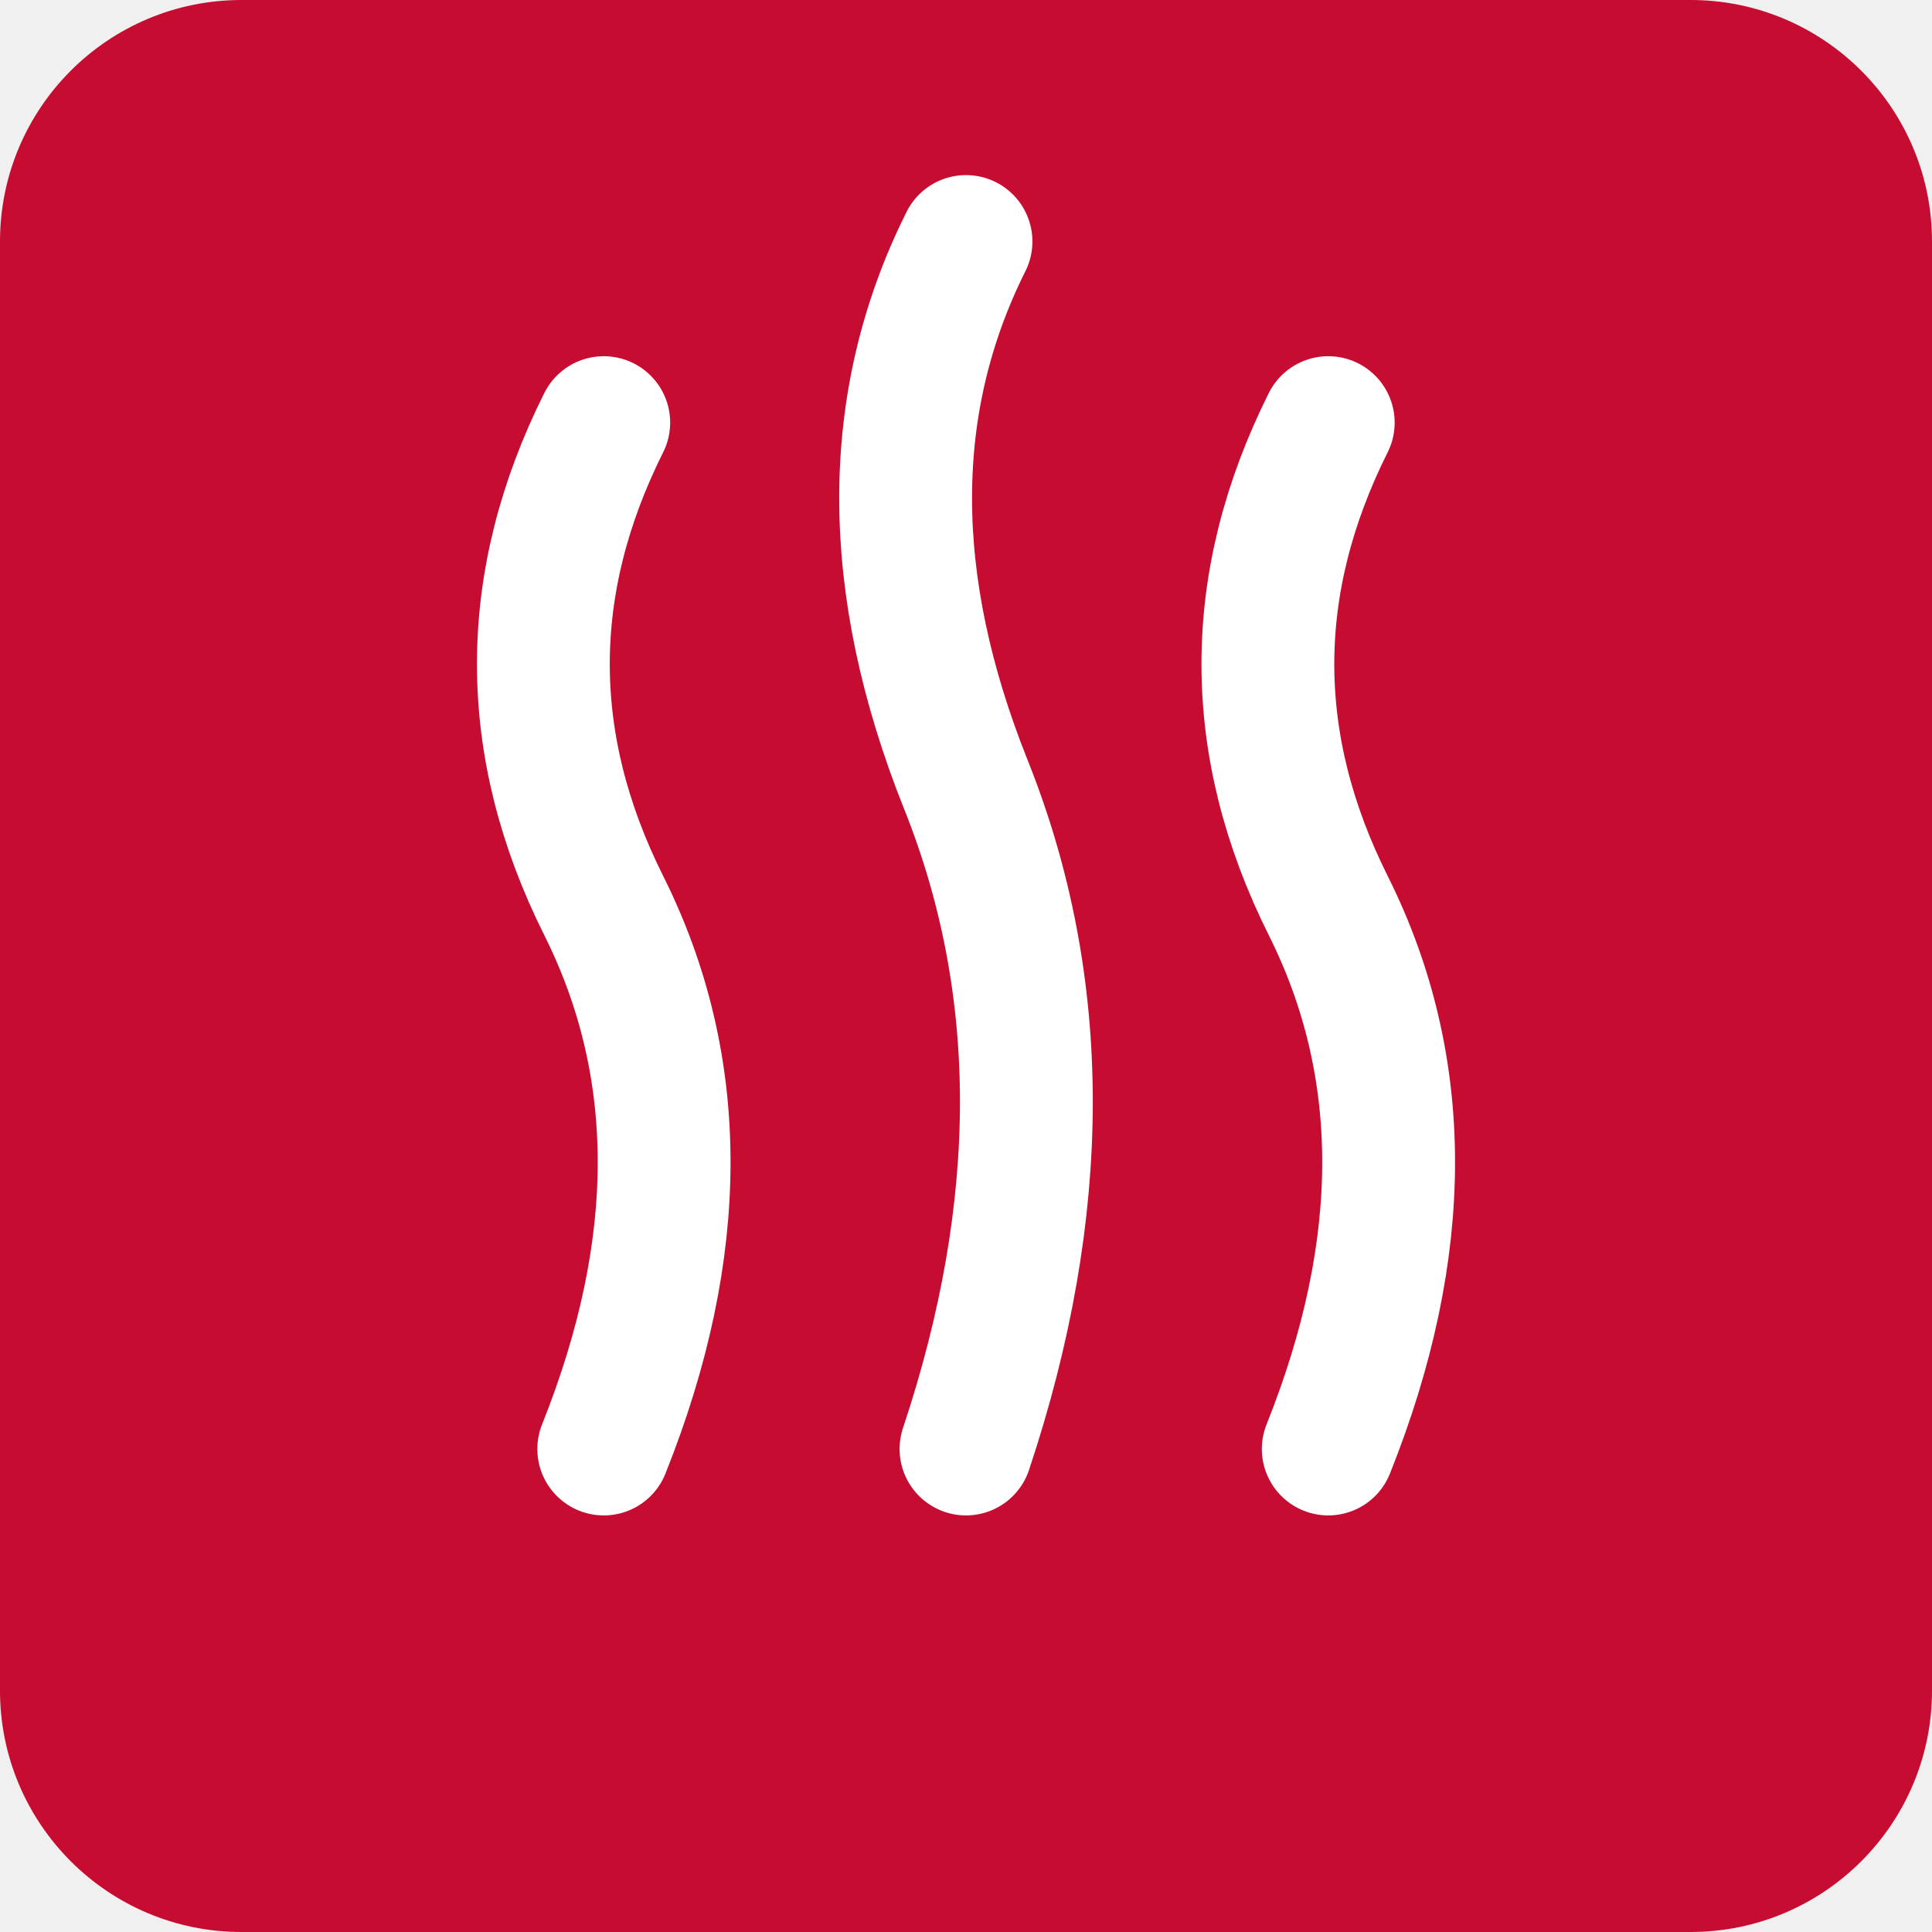
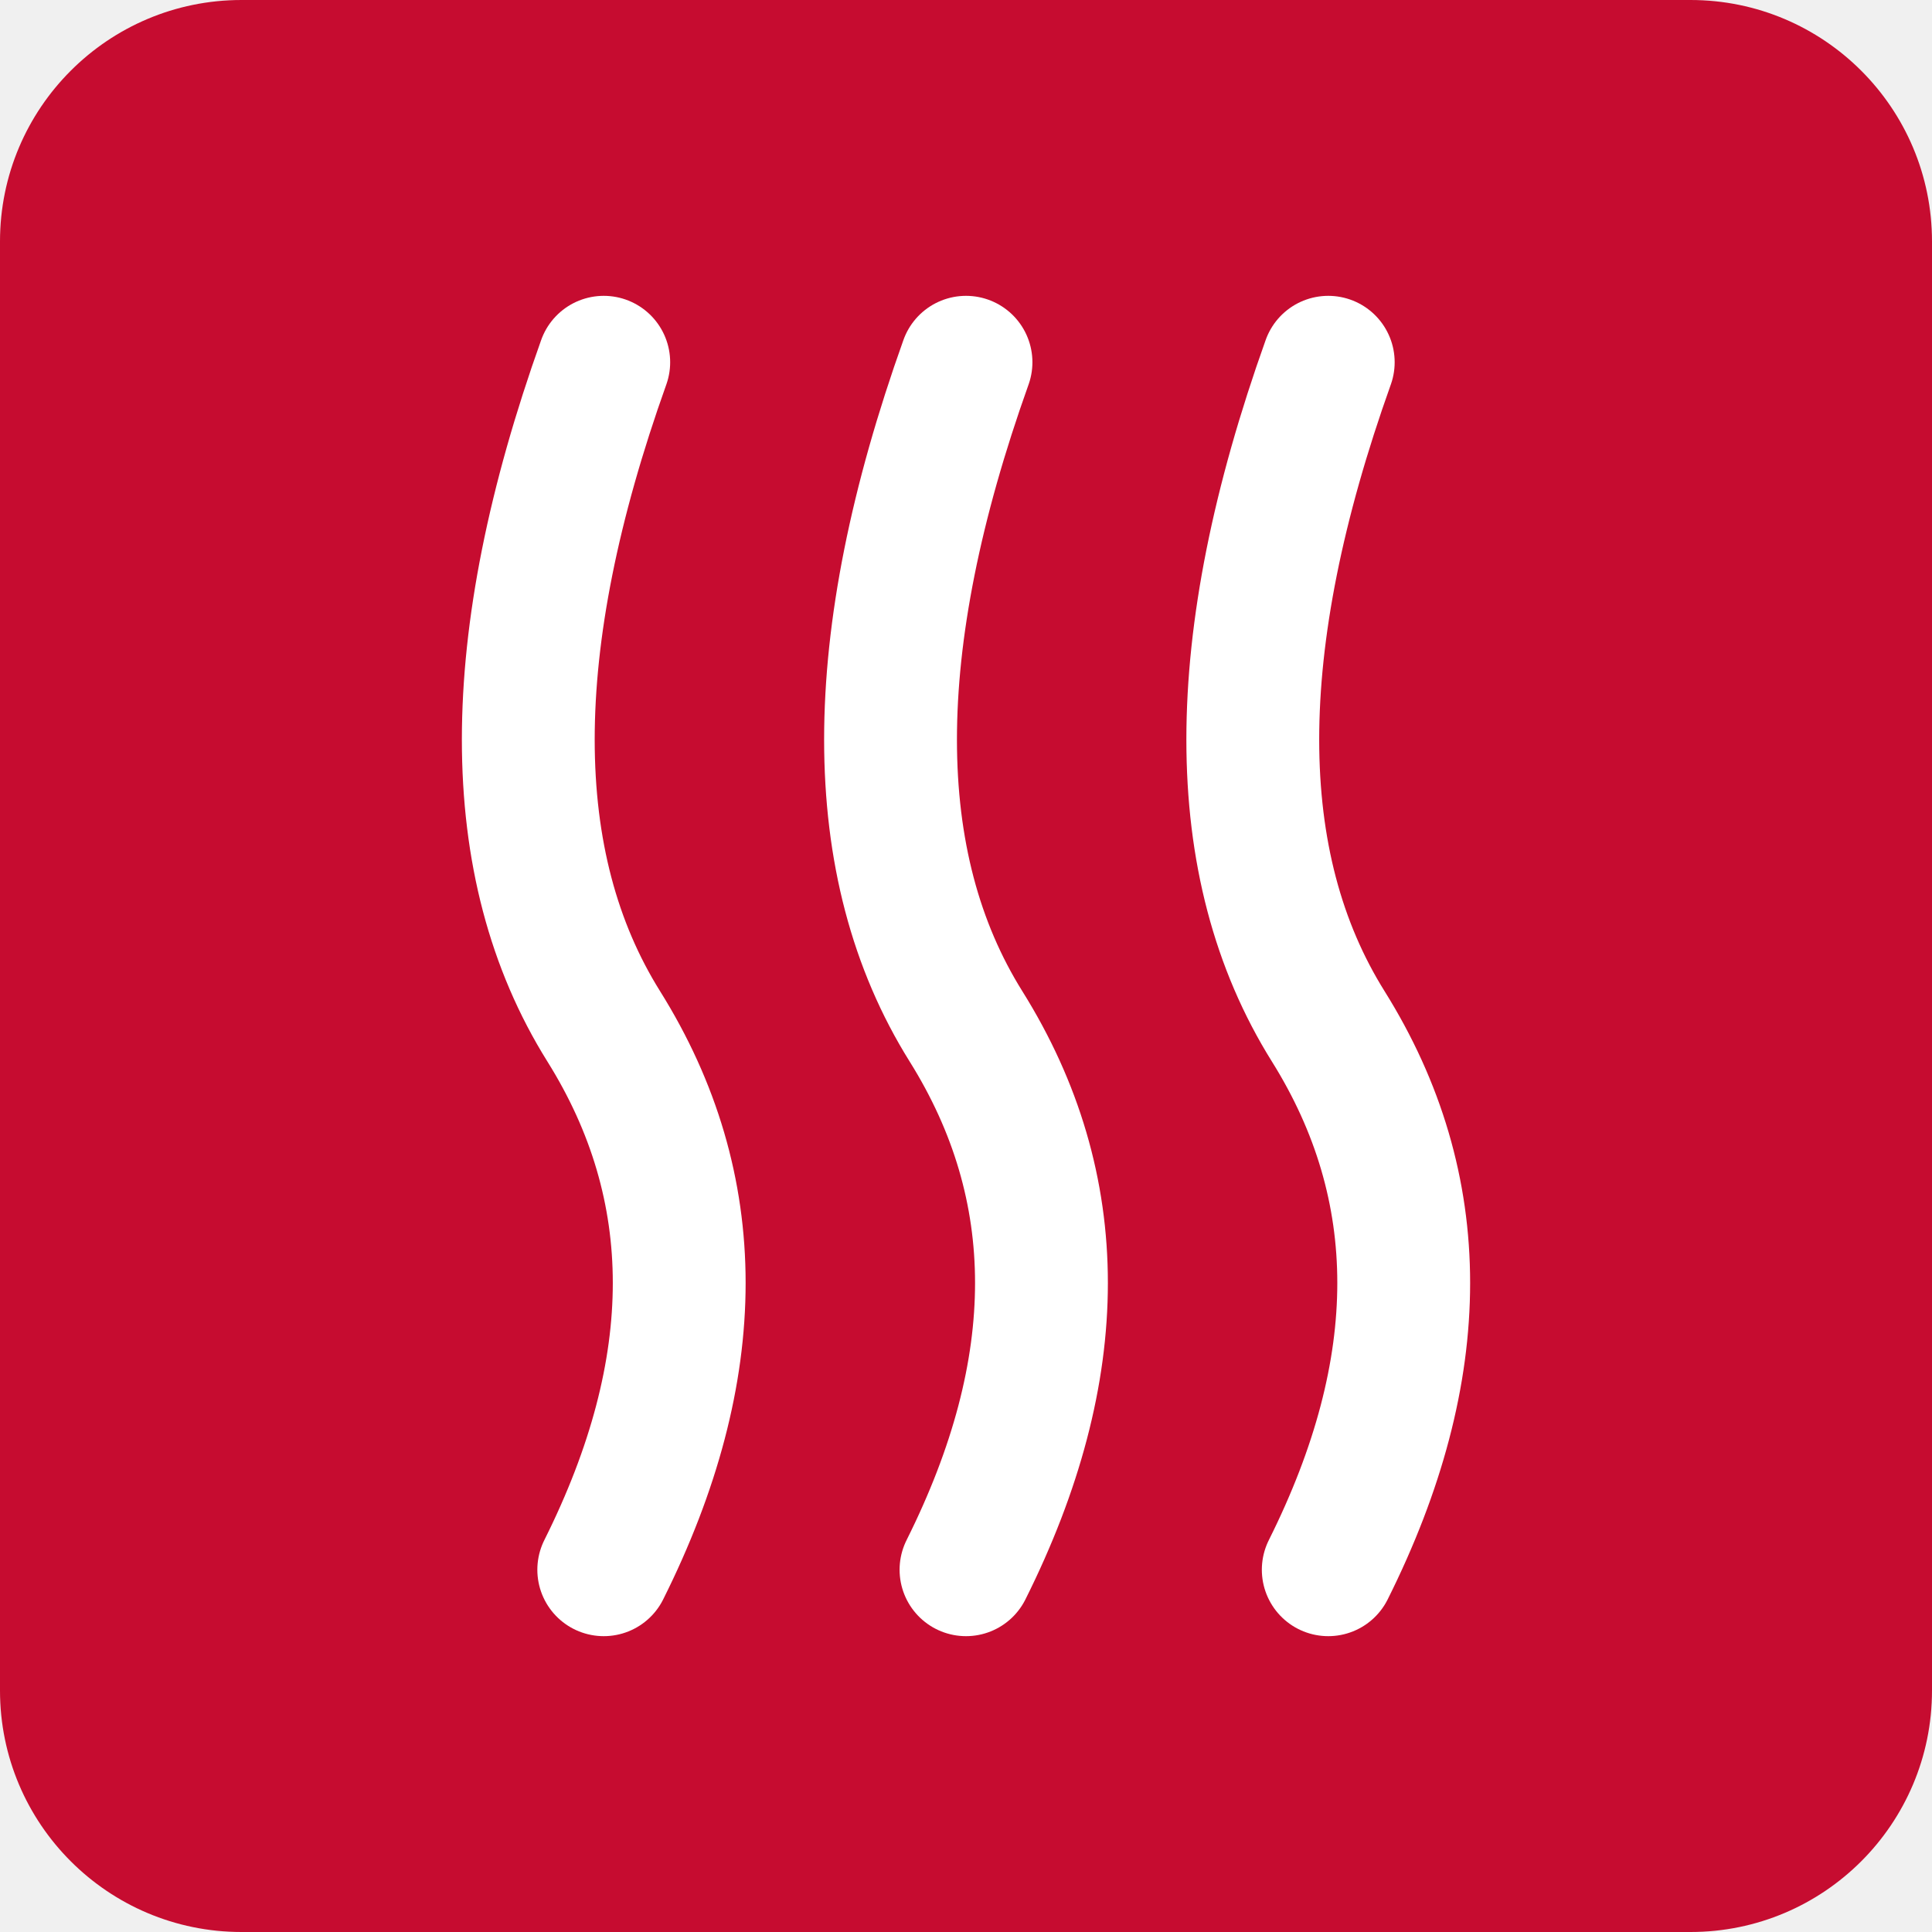
<svg xmlns="http://www.w3.org/2000/svg" viewBox="0 0 32 32">
  <rect width="32" height="32" rx="4" fill="#c60c30" />
-   <path d="M10 24 Q12 19 10 15 Q8 11 10 7" stroke="white" stroke-width="2.2" fill="none" stroke-linecap="round" />
-   <path d="M16 24 Q18 18 16 13 Q14 8 16 4" stroke="white" stroke-width="2.2" fill="none" stroke-linecap="round" />
-   <path d="M22 24 Q24 19 22 15 Q20 11 22 7" stroke="white" stroke-width="2.2" fill="none" stroke-linecap="round" />
+   <path d="M10 26 Q12.5 21 10 17 Q7.5 13 10 6" stroke="white" stroke-width="2.2" fill="none" stroke-linecap="round" />
+   <path d="M16 26 Q18.5 21 16 17 Q13.5 13 16 6" stroke="white" stroke-width="2.2" fill="none" stroke-linecap="round" />
+   <path d="M22 26 Q24.5 21 22 17 Q19.5 13 22 6" stroke="white" stroke-width="2.2" fill="none" stroke-linecap="round" />
</svg>
